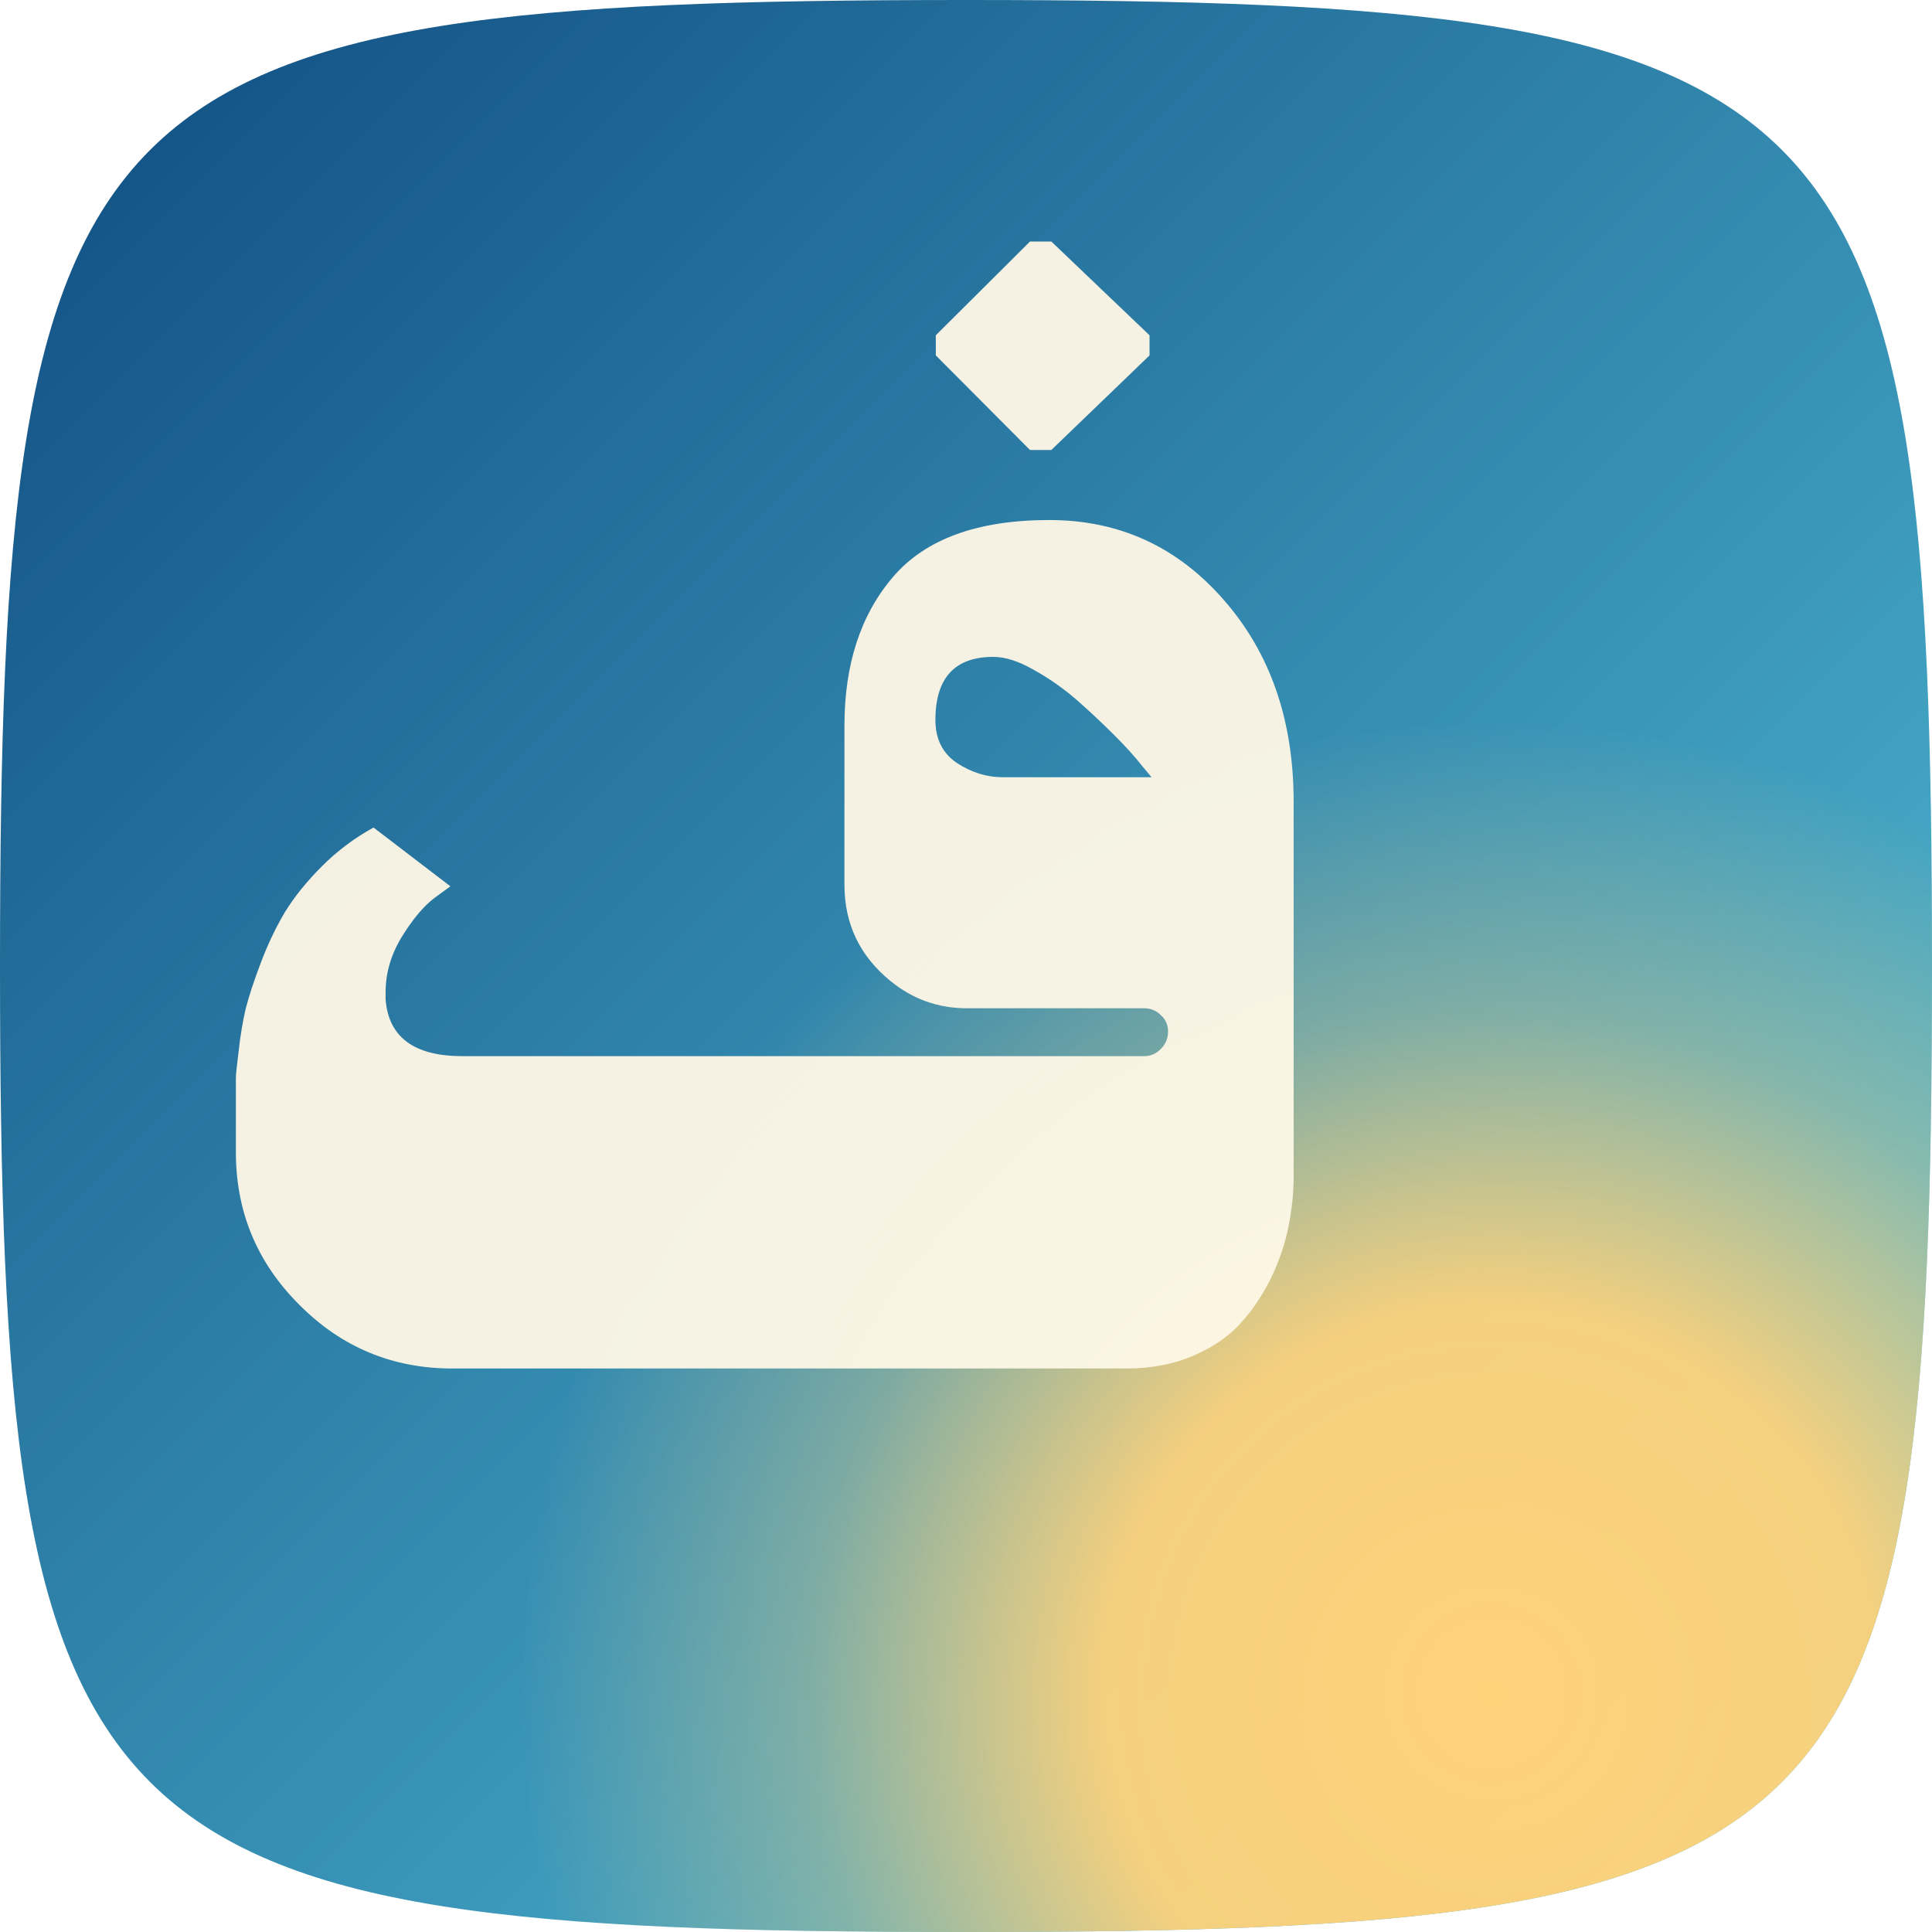
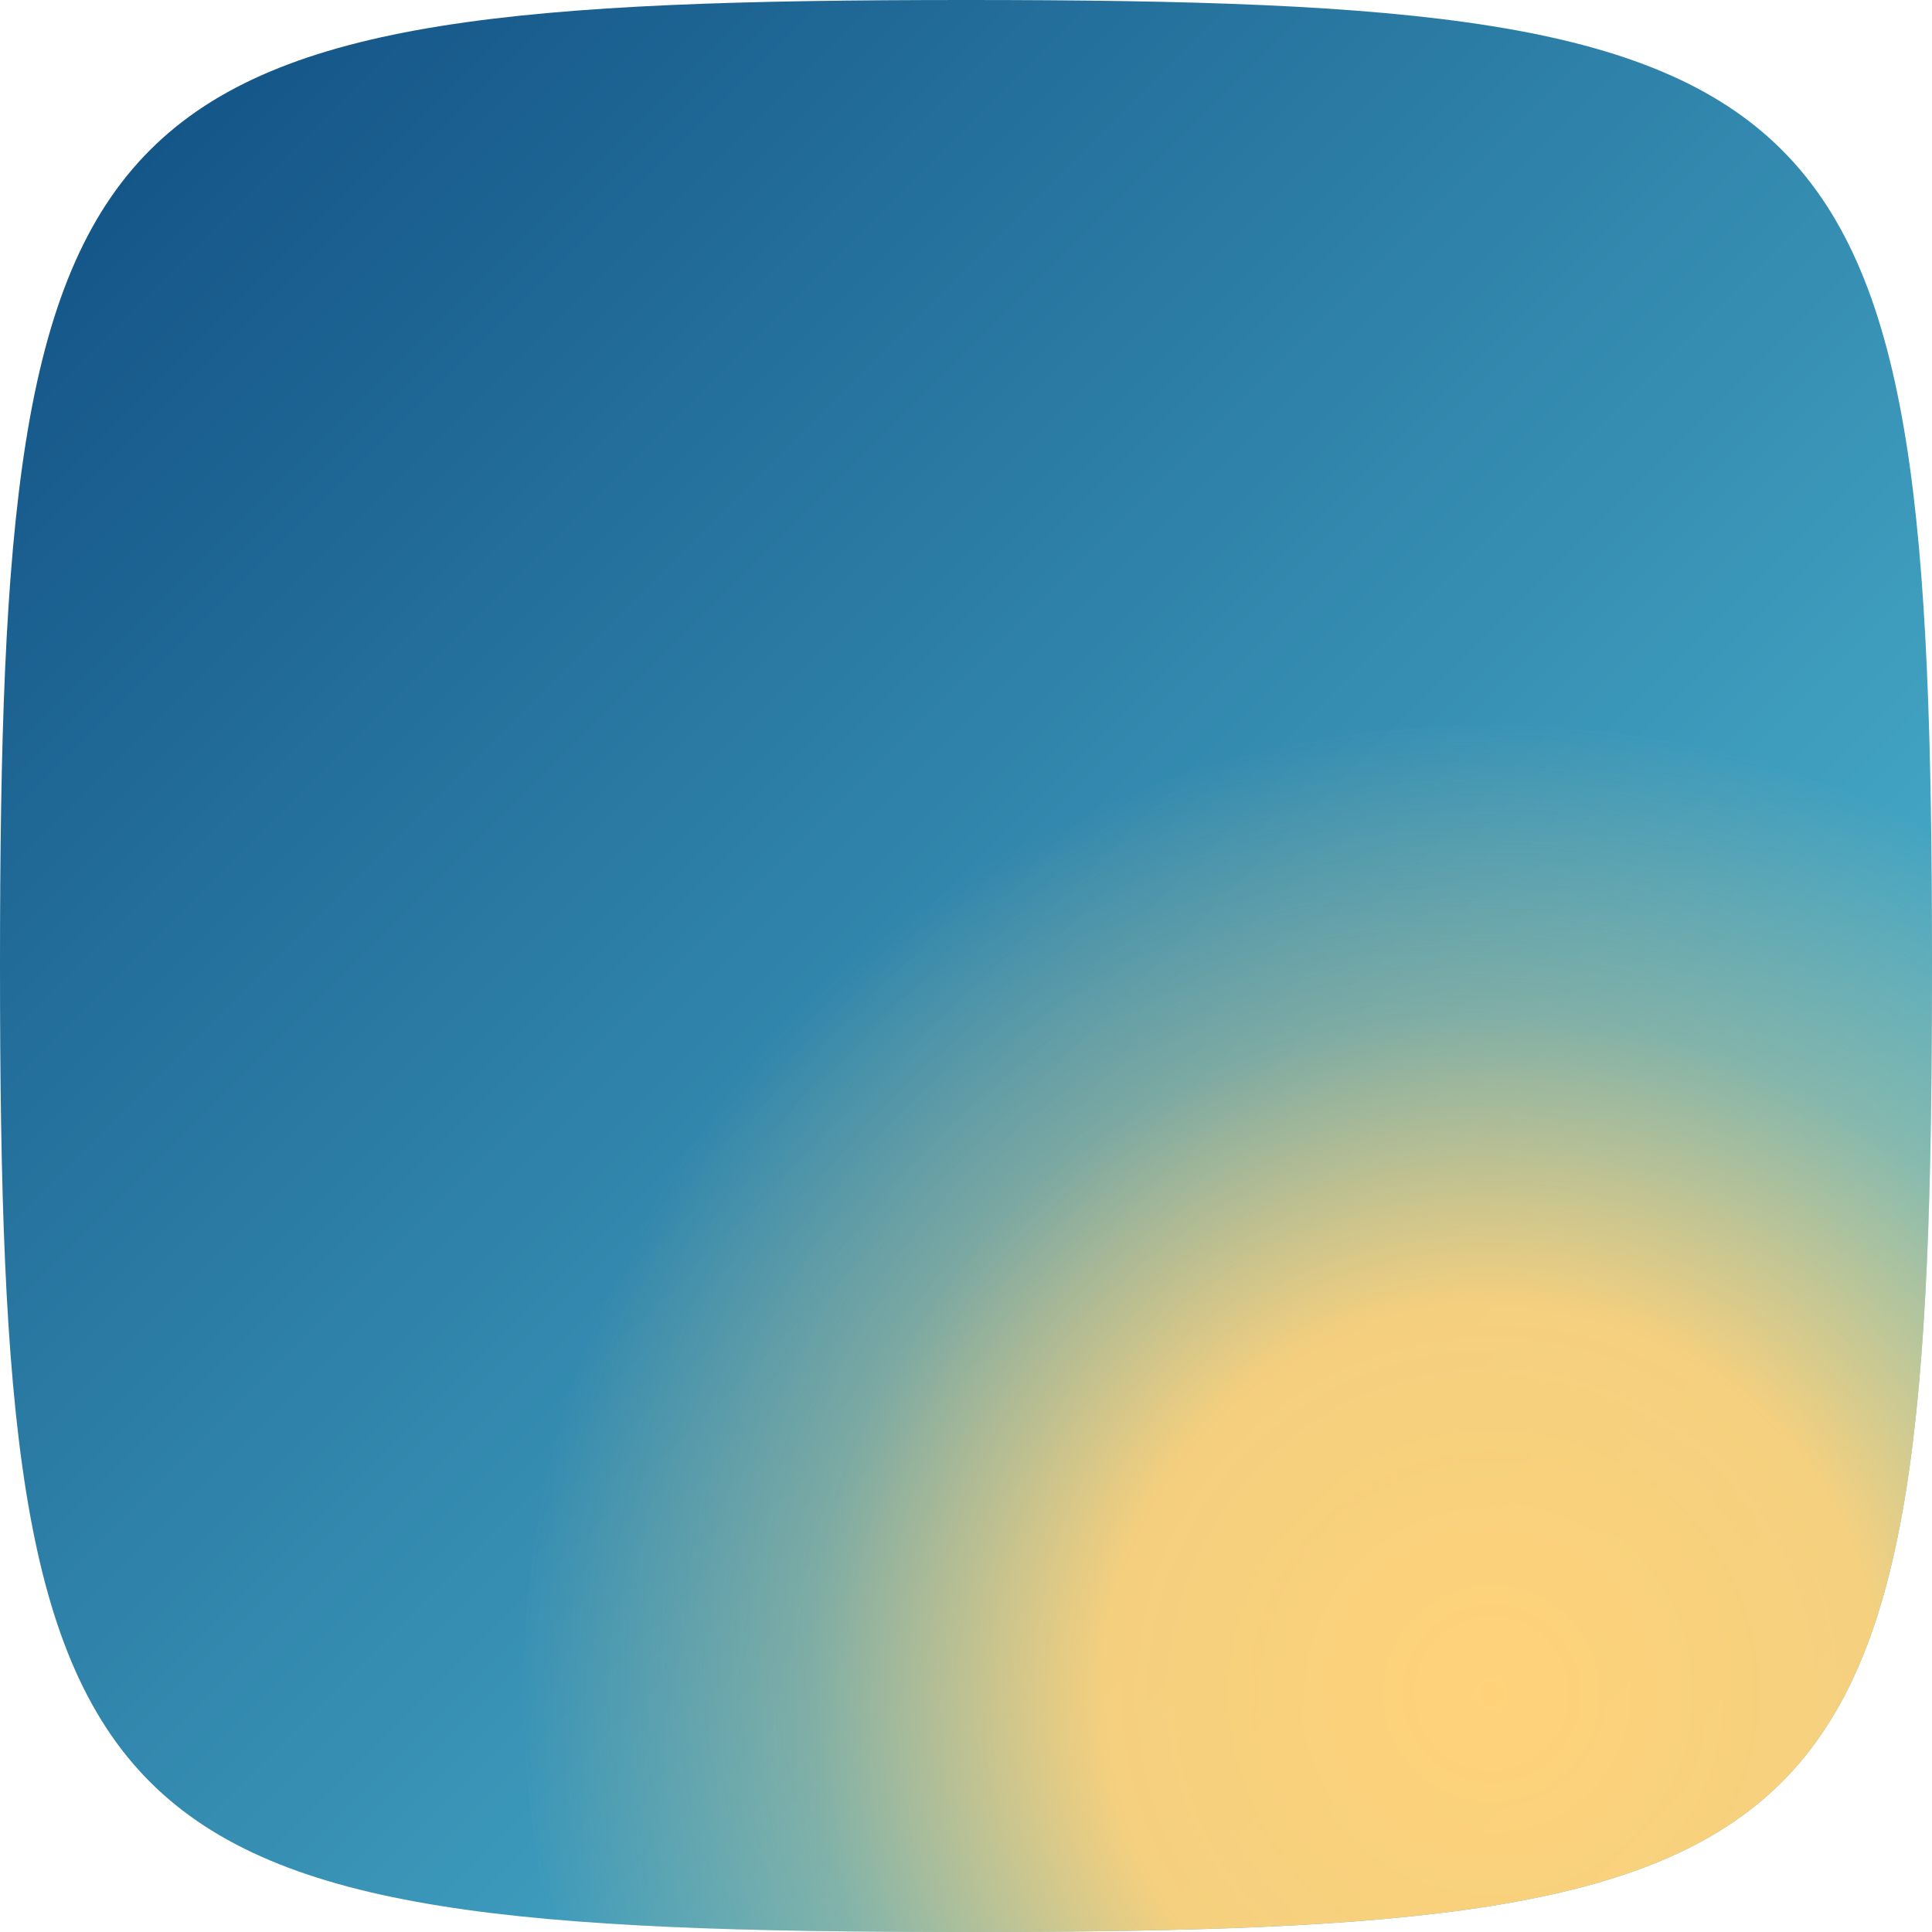
<svg xmlns="http://www.w3.org/2000/svg" viewBox="0 0 48 48" role="img" aria-label="Fajr LMS">
  <defs>
    <linearGradient id="sky" x1="0" y1="0" x2="1" y2="1">
      <stop offset="0" stop-color="#0f4c81" />
      <stop offset="1" stop-color="#57c7dd" />
    </linearGradient>
    <radialGradient id="sun" cx="0.5" cy="0.5" r="0.5">
      <stop offset="0" stop-color="#ffd27a" stop-opacity="1" />
      <stop offset="0.4" stop-color="#ffd27a" stop-opacity="0.94" />
      <stop offset="0.7" stop-color="#ffd27a" stop-opacity="0.34" />
      <stop offset="1" stop-color="#ffd27a" stop-opacity="0" />
    </radialGradient>
    <clipPath id="tile">
      <path d="M48 24C48 46.06 46.06 48 24 48C1.94 48 0 46.06 0 24C0 1.94 1.94 0 24 0C46.06 0 48 1.94 48 24Z" />
    </clipPath>
  </defs>
  <path d="M48 24C48 46.06 46.06 48 24 48C1.94 48 0 46.06 0 24C0 1.94 1.94 0 24 0C46.06 0 48 1.94 48 24Z" fill="url(#sky)" />
  <g clip-path="url(#tile)">
    <circle cx="37" cy="42" r="24" fill="url(#sun)" />
  </g>
-   <path d="M25.59 11.18H26.12L28.56 8.83V8.33L26.12 6.00H25.59L23.25 8.33V8.83ZM11.24 34.00H27.99Q28.90 34.00 29.63 33.69Q30.36 33.38 30.81 32.89Q31.26 32.40 31.58 31.75Q31.89 31.10 32.01 30.48Q32.14 29.85 32.14 29.23V19.92Q32.14 16.88 30.40 14.90Q28.67 12.92 26.07 12.92Q23.40 12.92 22.19 14.33Q20.98 15.74 20.98 18.03V21.98Q20.98 23.44 22.12 24.37Q22.95 25.05 24.02 25.05H28.42Q28.67 25.05 28.84 25.22Q29.02 25.38 29.02 25.63Q29.02 25.88 28.84 26.06Q28.67 26.24 28.42 26.24H11.49Q9.69 26.24 9.58 24.83Q9.58 24.74 9.58 24.65Q9.58 23.94 9.98 23.28Q10.38 22.63 10.78 22.32L11.19 22.02L9.28 20.56Q8.57 20.95 8.00 21.52Q7.43 22.09 7.08 22.66Q6.74 23.23 6.48 23.92Q6.22 24.60 6.10 25.08Q5.99 25.56 5.93 26.11Q5.86 26.65 5.86 26.79Q5.86 26.93 5.86 27.06V28.62Q5.86 30.85 7.44 32.42Q9.01 34.00 11.24 34.00ZM23.24 17.89Q23.24 16.32 24.68 16.32Q25.12 16.32 25.68 16.64Q26.24 16.95 26.74 17.38Q27.24 17.82 27.68 18.26Q28.11 18.69 28.36 19.01L28.61 19.31H24.91Q24.32 19.31 23.78 18.96Q23.24 18.60 23.24 17.89Z" fill="#fdf6e6" fill-opacity="0.96" />
</svg>
